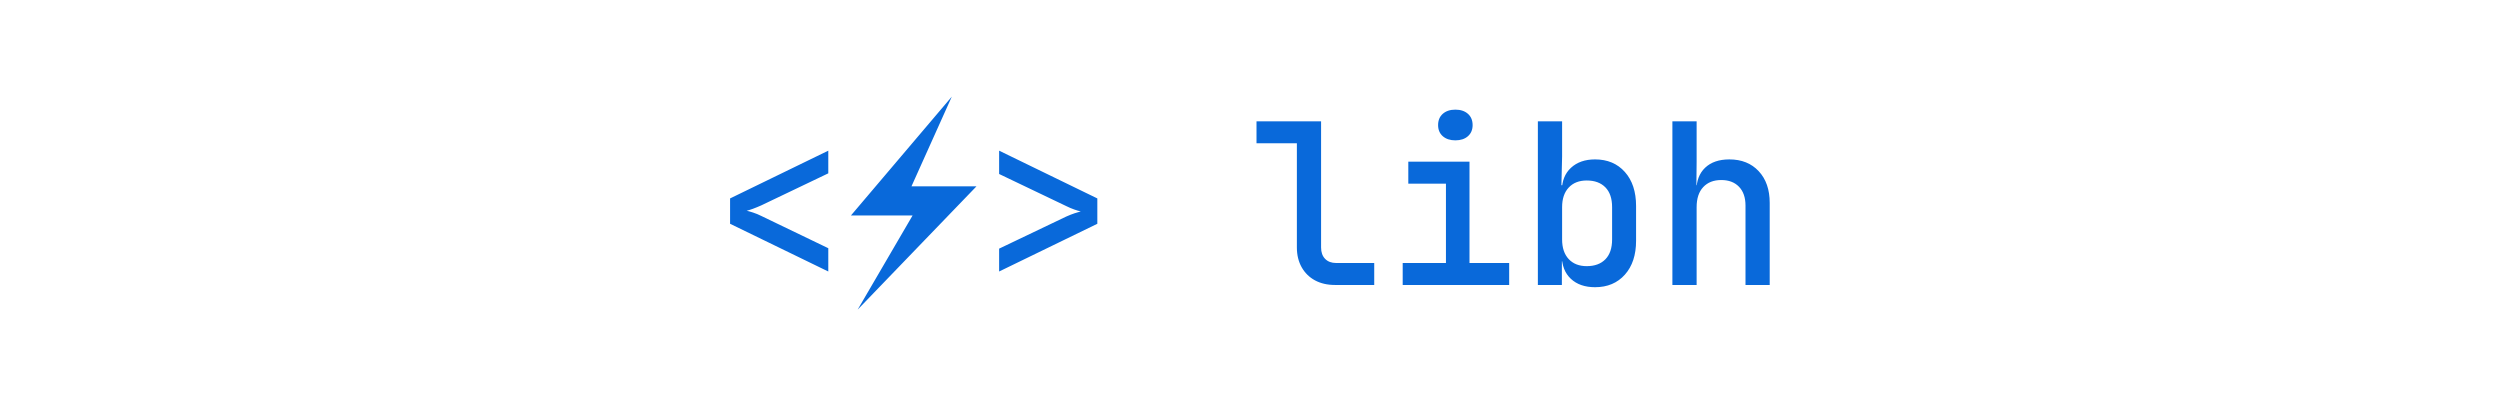
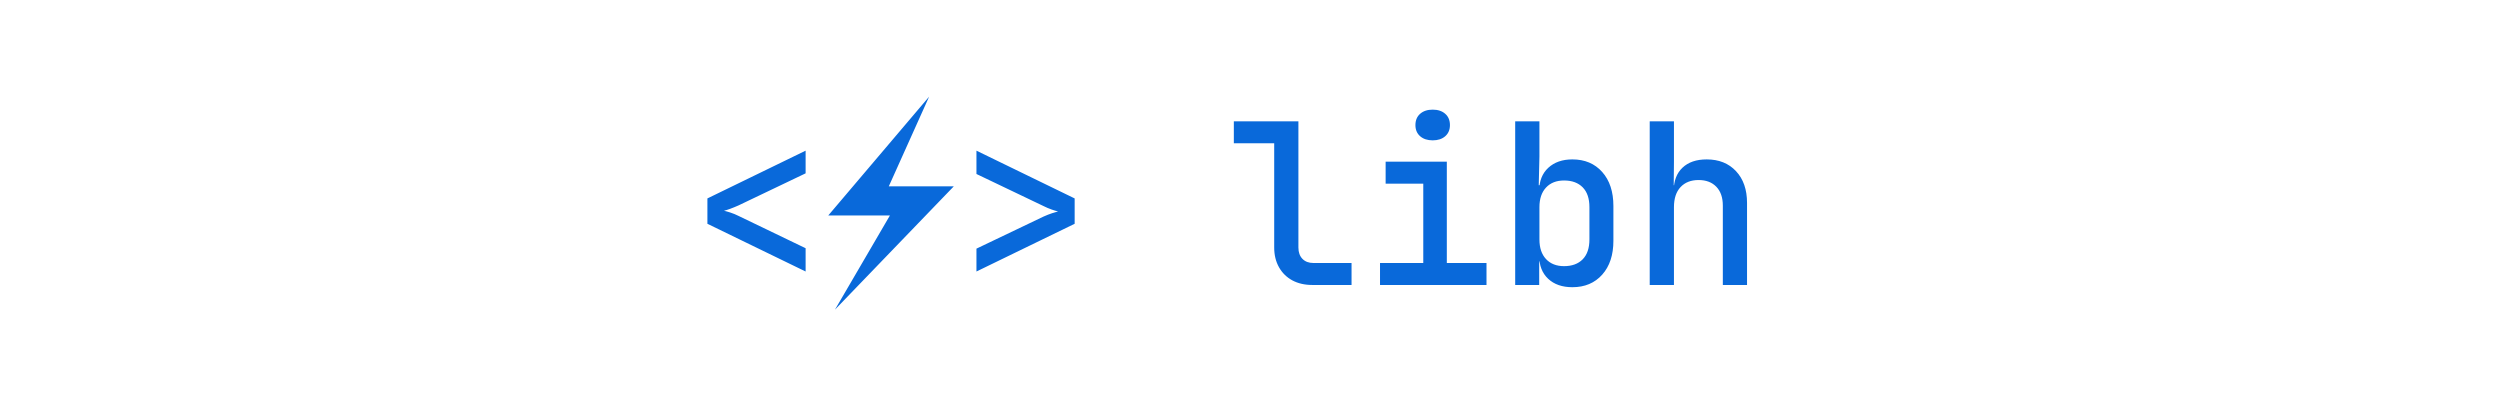
<svg xmlns="http://www.w3.org/2000/svg" version="1.1" viewBox="0.0 0.0 1189.286 194.446" fill="none" stroke="none" stroke-linecap="square" stroke-miterlimit="10">
  <clipPath id="p.0">
    <path d="m0 0l1189.286 0l0 194.446l-1189.286 0l0 -194.446z" clip-rule="nonzero" />
  </clipPath>
  <g clip-path="url(#p.0)">
    <path fill="#000000" fill-opacity="0.0" d="m0 0l1189.286 0l0 194.446l-1189.286 0z" fill-rule="evenodd" />
    <path fill="#000000" fill-opacity="0.0" d="m0 0l1189.291 0l0 194.457l-1189.291 0z" fill-rule="evenodd" />
-     <path fill="#000000" fill-opacity="0.0" d="m0 -0.063l1189.291 0l0 194.457l-1189.291 0z" fill-rule="evenodd" />
-     <path fill="#0969da" d="m394.03 129.159l-46.719 -22.703l0 -12.062l46.719 -22.719l0 10.781l-31.891 15.25q-2.141 0.953 -4.062 1.656q-1.922 0.688 -2.875 0.906q1.062 0.203 3.031 0.844q1.984 0.641 3.906 1.609l31.891 15.359l0 11.078zm58.759 -83.188l-19.188 42.672l30.922 0l-56.531 58.656l26.141 -44.797l-29.328 0l47.984 -56.531zm22.509 83.188l0 -10.875l31.891 -15.25q2.125 -0.953 4.047 -1.594q1.922 -0.641 2.891 -0.859q-1.078 -0.219 -3.047 -0.906q-1.969 -0.688 -3.891 -1.656l-31.891 -15.25l0 -11.094l46.719 22.719l0 12.062l-46.719 22.703zm159.769 6.406q-5.438 0 -9.5 -2.188q-4.047 -2.188 -6.344 -6.234q-2.281 -4.062 -2.281 -9.391l0 -49.594l-19.203 0l0 -10.453l30.719 0l0 60.047q0 3.406 1.922 5.391q1.922 1.969 5.219 1.969l18.141 0l0 10.453l-18.672 0zm32.213 0l0 -10.453l20.578 0l0 -37.75l-17.906 0l0 -10.453l29.109 0l0 48.203l18.875 0l0 10.453l-50.656 0zm25.062 -68.797q-3.734 0 -5.984 -1.969q-2.234 -1.969 -2.234 -5.281q0 -3.406 2.234 -5.375q2.25 -1.984 5.984 -1.984q3.734 0 5.969 1.984q2.234 1.969 2.234 5.375q0 3.312 -2.234 5.281q-2.234 1.969 -5.969 1.969zm66.447 69.859q-7.25 0 -11.516 -4.0q-4.266 -4.0 -4.266 -10.922l2.453 2.656l-2.453 0l0 11.203l-11.422 0l0 -77.859l11.531 0l0 16.75l-0.328 13.641l2.672 0l-2.453 2.672q0 -6.938 4.312 -10.938q4.328 -4.0 11.469 -4.0q8.859 0 14.188 5.984q5.328 5.969 5.328 16.203l0 16.531q0 10.141 -5.328 16.109q-5.328 5.969 -14.188 5.969zm-3.953 -10.016q5.656 0 8.859 -3.25q3.203 -3.266 3.203 -9.453l0 -15.359q0 -6.188 -3.203 -9.438q-3.203 -3.25 -8.859 -3.25q-5.438 0 -8.578 3.359q-3.141 3.359 -3.141 9.328l0 15.359q0 5.984 3.141 9.344q3.141 3.359 8.578 3.359zm40.744 8.953l0 -77.859l11.531 0l0 19.203l-0.109 11.188l2.766 0l-2.766 2.672q0 -7.031 4.156 -10.984q4.156 -3.953 11.516 -3.953q8.75 0 13.969 5.609q5.234 5.594 5.234 15.094l0 39.031l-11.516 0l0 -37.75q0 -5.766 -3.094 -8.969q-3.094 -3.203 -8.438 -3.203q-5.438 0 -8.578 3.359q-3.141 3.359 -3.141 9.547l0 37.016l-11.531 0z" fill-rule="nonzero" />
+     <path fill="#000000" fill-opacity="0.0" d="m0 -0.063l1167.717 0l0 194.457l-1167.717 0z" fill-rule="evenodd" />
+     <path fill="#0969da" d="m383.243 129.159l-46.719 -22.703l0 -12.062l46.719 -22.719l0 10.781l-31.891 15.25q-2.141 0.953 -4.062 1.656q-1.922 0.688 -2.875 0.906q1.062 0.203 3.031 0.844q1.984 0.641 3.906 1.609l31.891 15.359l0 11.078zm58.759 -83.188l-19.188 42.672l30.922 0l-56.531 58.656l26.141 -44.797l-29.328 0l47.984 -56.531zm22.509 83.188l0 -10.875l31.891 -15.25q2.125 -0.953 4.047 -1.594q1.922 -0.641 2.891 -0.859q-1.078 -0.219 -3.047 -0.906q-1.969 -0.688 -3.891 -1.656l-31.891 -15.25l0 -11.094l46.719 22.719l0 12.062l-46.719 22.703zm159.769 6.406q-5.438 0 -9.5 -2.188q-4.047 -2.188 -6.344 -6.234q-2.281 -4.062 -2.281 -9.391l0 -49.594l-19.203 0l0 -10.453l30.719 0l0 60.047q0 3.406 1.922 5.391q1.922 1.969 5.219 1.969l18.141 0l0 10.453l-18.672 0zm32.213 0l0 -10.453l20.578 0l0 -37.75l-17.906 0l0 -10.453l29.109 0l0 48.203l18.875 0l0 10.453l-50.656 0zm25.062 -68.797q-3.734 0 -5.984 -1.969q-2.234 -1.969 -2.234 -5.281q0 -3.406 2.234 -5.375q2.25 -1.984 5.984 -1.984q3.734 0 5.969 1.984q2.234 1.969 2.234 5.375q0 3.312 -2.234 5.281q-2.234 1.969 -5.969 1.969zm66.447 69.859q-7.25 0 -11.516 -4.0q-4.266 -4.0 -4.266 -10.922l2.453 2.656l-2.453 0l0 11.203l-11.422 0l0 -77.859l11.531 0l0 16.75l-0.328 13.641l2.672 0l-2.453 2.672q0 -6.938 4.312 -10.938q4.328 -4.0 11.469 -4.0q8.859 0 14.188 5.984q5.328 5.969 5.328 16.203l0 16.531q0 10.141 -5.328 16.109q-5.328 5.969 -14.188 5.969zm-3.953 -10.016q5.656 0 8.859 -3.25q3.203 -3.266 3.203 -9.453l0 -15.359q0 -6.188 -3.203 -9.438q-3.203 -3.25 -8.859 -3.25q-5.438 0 -8.578 3.359q-3.141 3.359 -3.141 9.328l0 15.359q0 5.984 3.141 9.344q3.141 3.359 8.578 3.359zm40.744 8.953l0 -77.859l11.531 0l0 19.203l-0.109 11.188l2.766 0l-2.766 2.672q0 -7.031 4.156 -10.984q4.156 -3.953 11.516 -3.953q8.75 0 13.969 5.609q5.234 5.594 5.234 15.094l0 39.031l-11.516 0l0 -37.75q0 -5.766 -3.094 -8.969q-3.094 -3.203 -8.438 -3.203q-5.438 0 -8.578 3.359q-3.141 3.359 -3.141 9.547l0 37.016l-11.531 0z" fill-rule="nonzero" />
  </g>
</svg>
